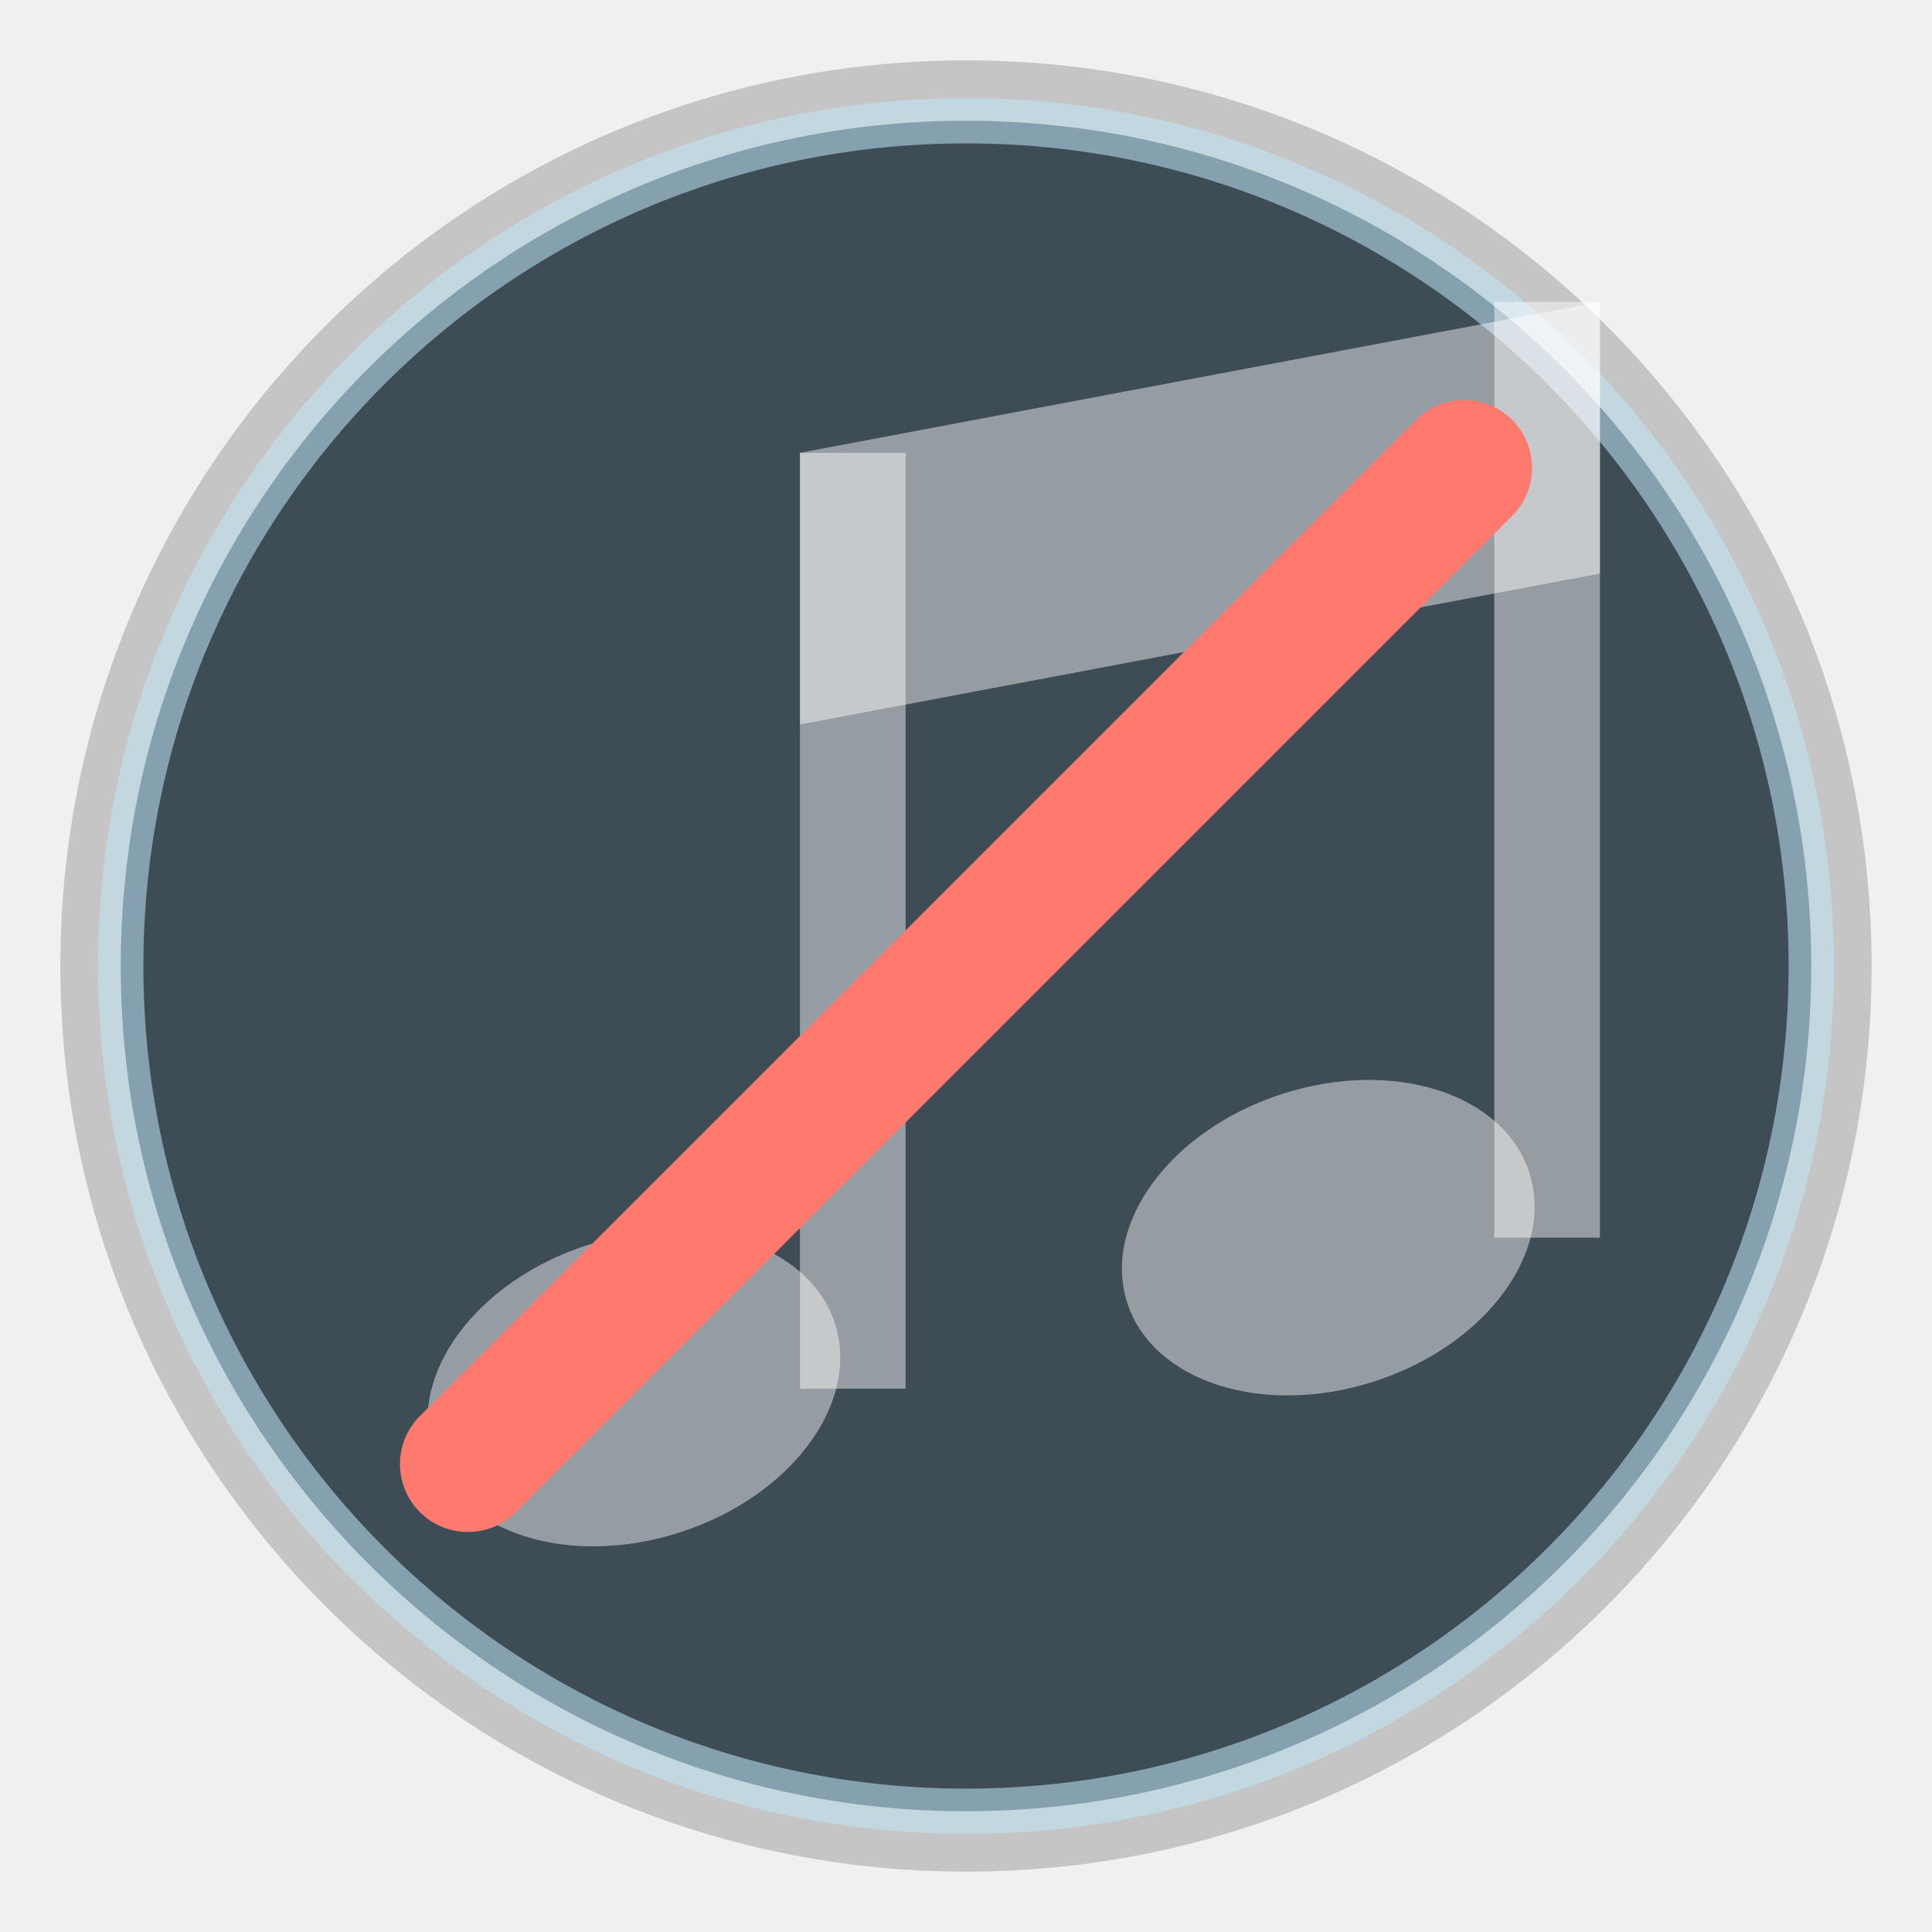
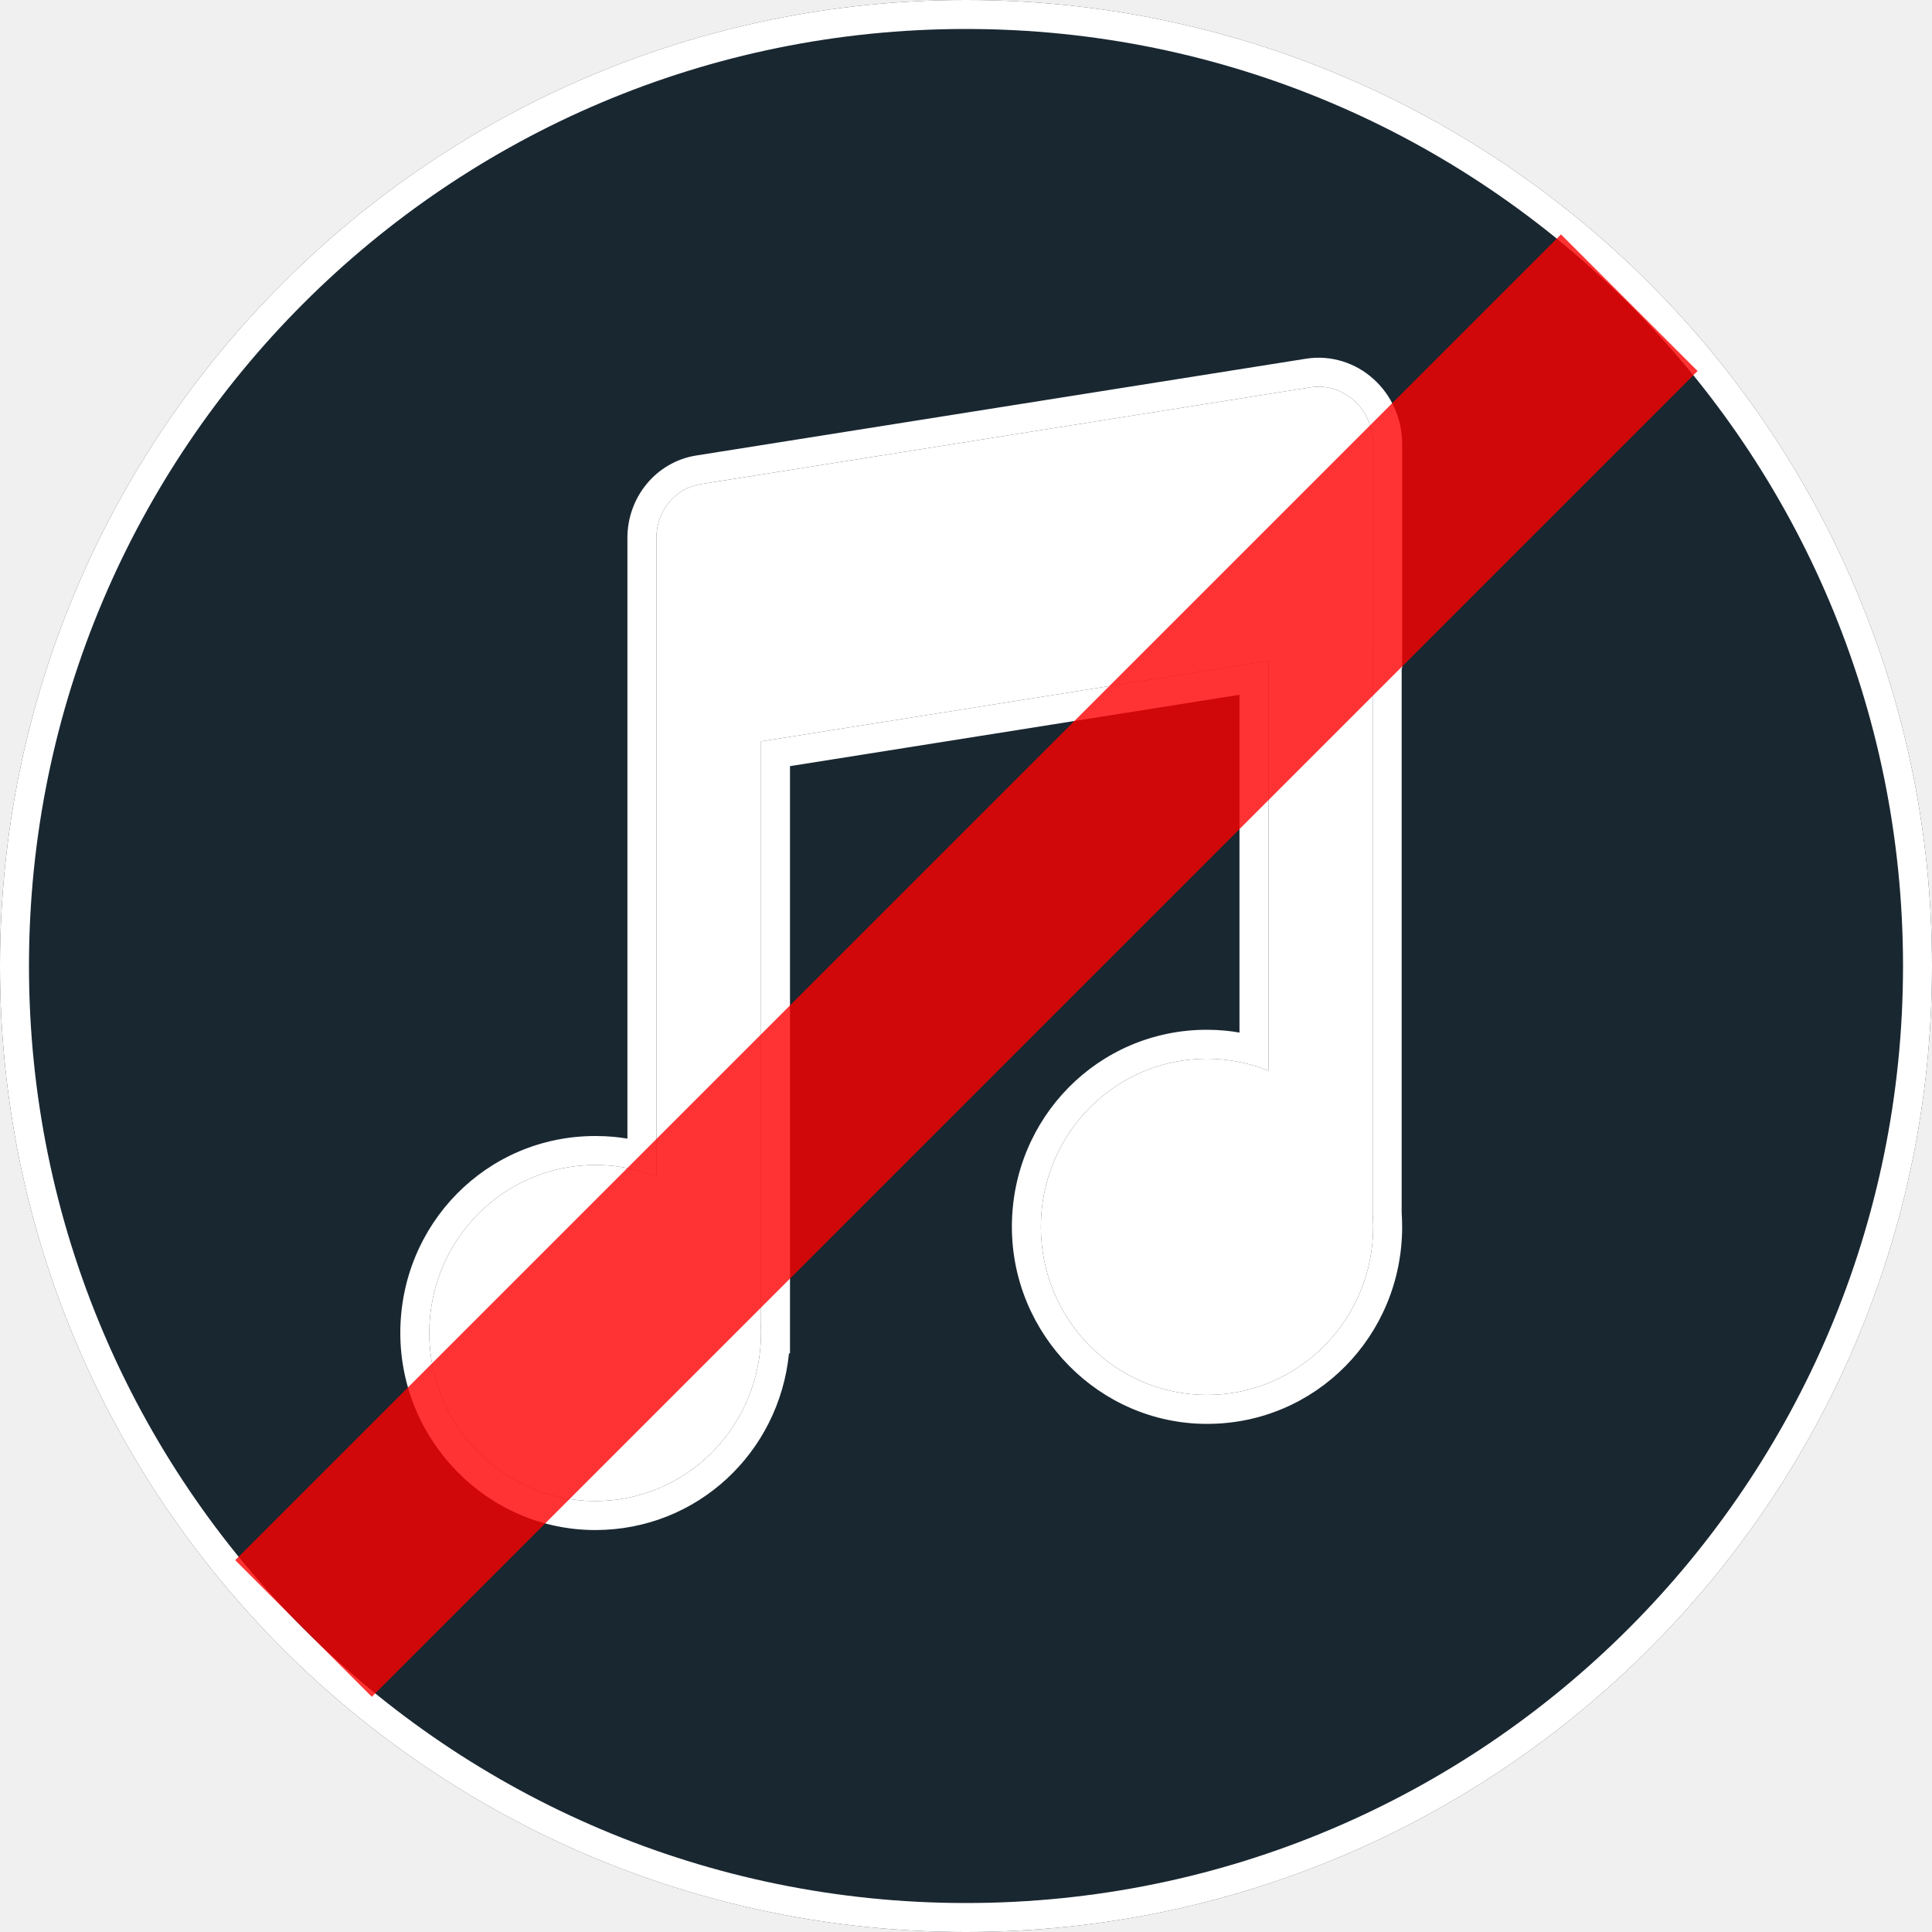
- <svg xmlns="http://www.w3.org/2000/svg" width="256" height="256" viewBox="0 0 128 128">
-   <circle cx="64" cy="64" r="60" fill="#000000" fill-opacity="0.18" />
-   <circle cx="64" cy="64" r="56" fill="#0A1E2C" fill-opacity="0.72" stroke="#BFE6F5" stroke-opacity="0.55" stroke-width="3" />
-   <g fill="#FFFFFF" fill-opacity="0.45">
-     <ellipse cx="42" cy="92" rx="14" ry="10" transform="rotate(-18 42 92)" />
-     <ellipse cx="88" cy="82" rx="14" ry="10" transform="rotate(-18 88 82)" />
-     <rect x="53" y="30" width="7" height="62" />
-     <rect x="99" y="20" width="7" height="62" />
-     <path d="M53 30 L106 20 L106 38 L53 48 Z" />
+ <svg xmlns="http://www.w3.org/2000/svg" width="200" height="200" viewBox="0 0 200 200" fill="none">
+   <rect x="36" y="33" width="136" height="134" fill="#FFFFFF" />
+   <path fill="#192731" d="M100 200C44.773 200 0 155.227 0 100C0 44.773 44.773 0 100 0C155.227 0 200 44.773 200 100C200 155.227 155.227 200 100 200ZM142.15 66.69L142.15 45.97C142.15 42.343 139.072 39.558 135.65 40.1L72.52 50.12C69.898 50.542 67.95 52.898 67.95 55.68L67.95 121.82C67.448 121.618 66.939 121.443 66.42 121.29C65.901 121.137 65.371 121.003 64.84 120.9C64.309 120.797 63.779 120.721 63.24 120.67C62.701 120.619 62.161 120.6 61.62 120.6C52.14 120.6 44.44 128.381 44.44 137.99C44.44 147.603 52.136 155.39 61.62 155.39C71.104 155.39 78.78 147.609 78.78 138C78.78 137.698 78.773 137.402 78.76 137.1L78.78 137.1L78.78 76.75L131.31 68.41L131.31 110.84C130.806 110.637 130.291 110.454 129.77 110.3C129.249 110.146 128.723 110.023 128.19 109.92C127.657 109.817 127.121 109.732 126.58 109.68C126.039 109.628 125.493 109.6 124.95 109.6C115.439 109.6 107.75 117.391 107.75 127C107.75 136.613 115.452 144.4 124.95 144.4C134.443 144.4 142.15 136.613 142.15 127C142.15 126.529 142.127 126.056 142.1 125.58L142.1 66.7L142.15 66.69Z" />
+   <path fill-rule="evenodd" fill="rgba(255, 255, 255, 1)" d="M0 100C0 155.227 44.773 200 100 200C155.227 200 200 155.227 200 100C200 44.773 155.227 0 100 0C44.773 0 0 44.773 0 100ZM197 100C197 153.572 153.572 197 100 197C46.428 197 3 153.572 3 100C3 46.428 46.428 3 100 3C153.572 3 197 46.428 197 100ZM145.1 69.16L145.15 69.15L145.15 45.97Q145.15 43.996 144.353 42.219Q143.582 40.499 142.195 39.246Q140.788 37.975 139.008 37.416Q137.133 36.828 135.181 37.137L72.05 47.157Q70.518 47.404 69.181 48.188Q67.894 48.944 66.936 50.108Q65.985 51.263 65.474 52.677Q64.95 54.127 64.95 55.68L64.95 117.871Q64.239 117.751 63.524 117.683Q62.648 117.6 61.62 117.6C50.359 117.6 41.44 126.729 41.44 137.99C41.44 149.135 50.475 158.39 61.62 158.39C72.172 158.39 80.65 150.374 81.676 140.1L81.78 140.1L81.78 79.311L128.31 71.924L128.31 106.892Q127.55 106.76 126.868 106.694Q125.895 106.6 124.95 106.6C113.683 106.6 104.75 115.733 104.75 127C104.75 138.156 113.794 147.4 124.95 147.4C136.217 147.4 145.15 138.267 145.15 127Q145.15 126.418 145.1 125.498L145.1 69.16ZM142.1 66.7L142.15 66.69L142.15 45.97C142.15 42.343 139.072 39.558 135.65 40.1L72.52 50.12C69.898 50.542 67.95 52.898 67.95 55.68L67.95 121.82C67.448 121.618 66.939 121.443 66.42 121.29C65.936 121.148 65.445 121.021 64.95 120.922C64.913 120.914 64.877 120.907 64.84 120.9C64.309 120.797 63.779 120.721 63.24 120.67C62.701 120.619 62.161 120.6 61.62 120.6C52.14 120.6 44.44 128.381 44.44 137.99C44.44 147.603 52.136 155.39 61.62 155.39C70.824 155.39 78.324 148.062 78.76 138.848C78.773 138.567 78.78 138.284 78.78 138C78.78 137.698 78.773 137.402 78.76 137.1L78.78 137.1L78.78 76.75L128.31 68.886L131.31 68.41L131.31 110.84C130.806 110.637 130.291 110.454 129.77 110.3C129.288 110.158 128.802 110.042 128.31 109.944C128.27 109.936 128.23 109.928 128.19 109.92C127.657 109.817 127.121 109.732 126.58 109.68C126.039 109.628 125.493 109.6 124.95 109.6C115.439 109.6 107.75 117.391 107.75 127C107.75 136.613 115.452 144.4 124.95 144.4C134.443 144.4 142.15 136.613 142.15 127C142.15 126.529 142.127 126.056 142.1 125.58L142.1 66.7Z" />
+   <g opacity="0.8">
+     <path stroke="rgba(255, 0, 0, 1)" stroke-width="20" d="M31.42 168.58L168.663 31.337" />
  </g>
-   <line x1="31" y1="97" x2="97" y2="31" stroke="#FF7A6E" stroke-width="9" stroke-linecap="round" />
</svg>
